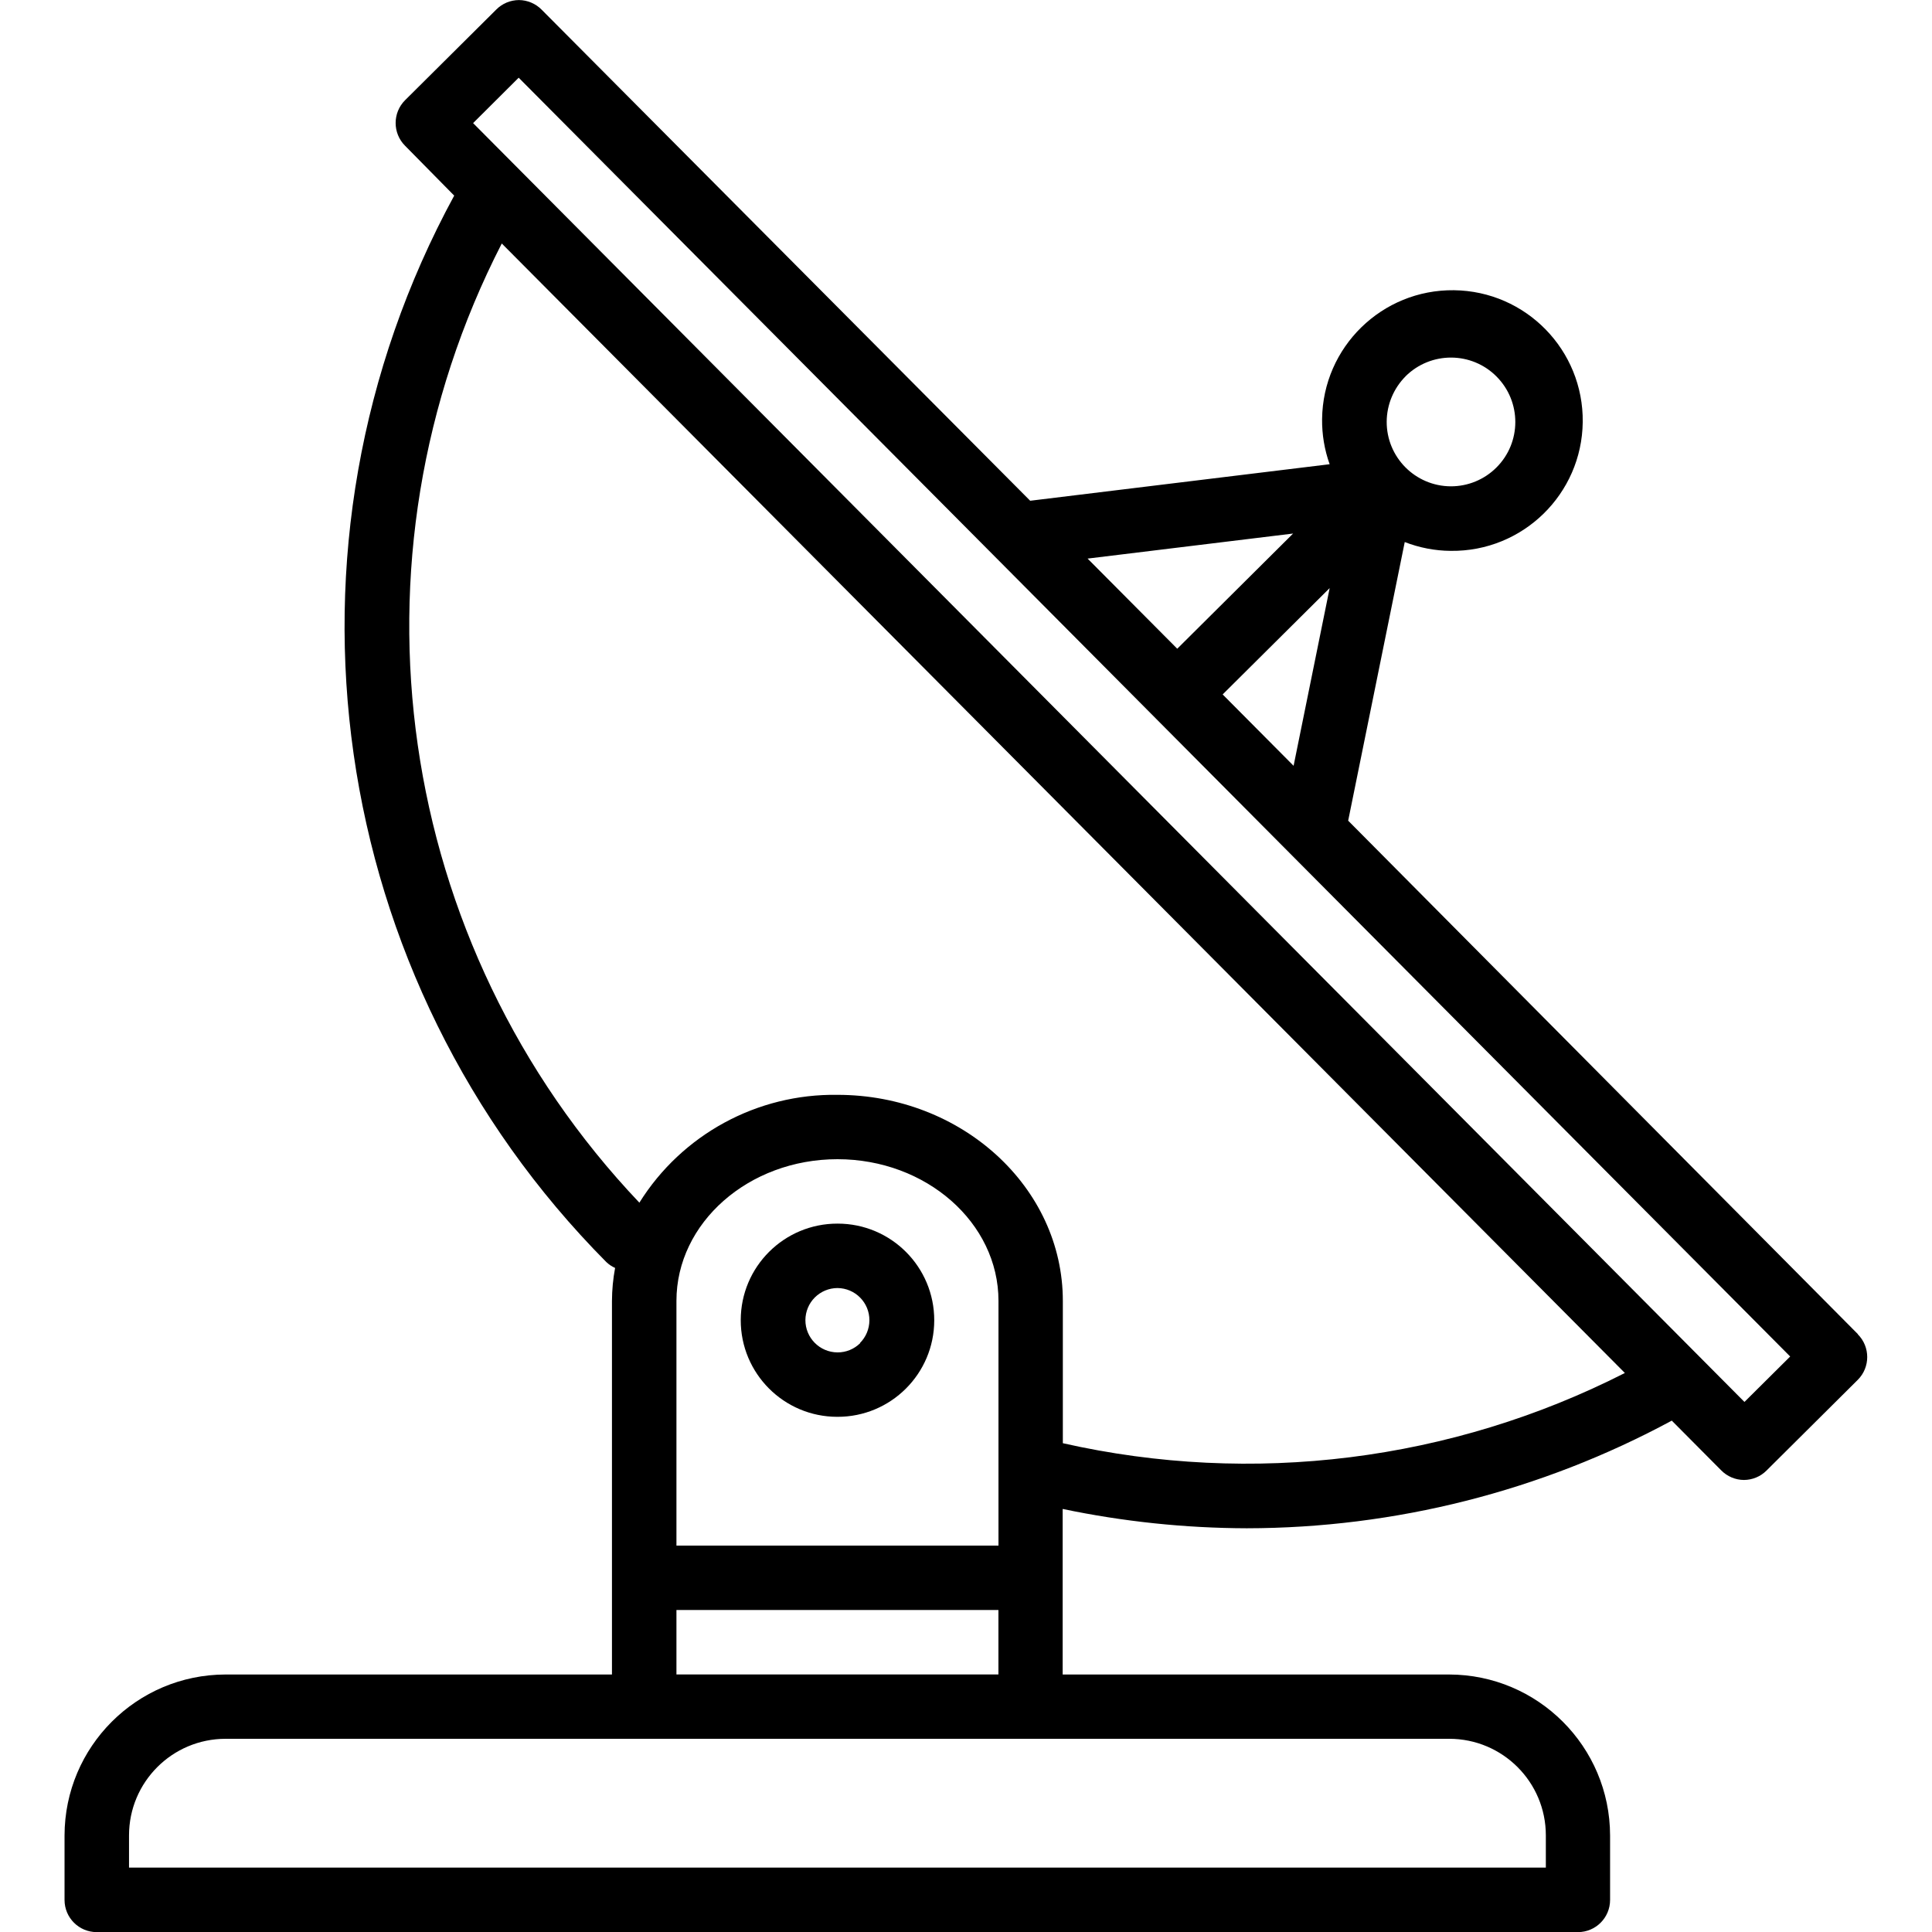
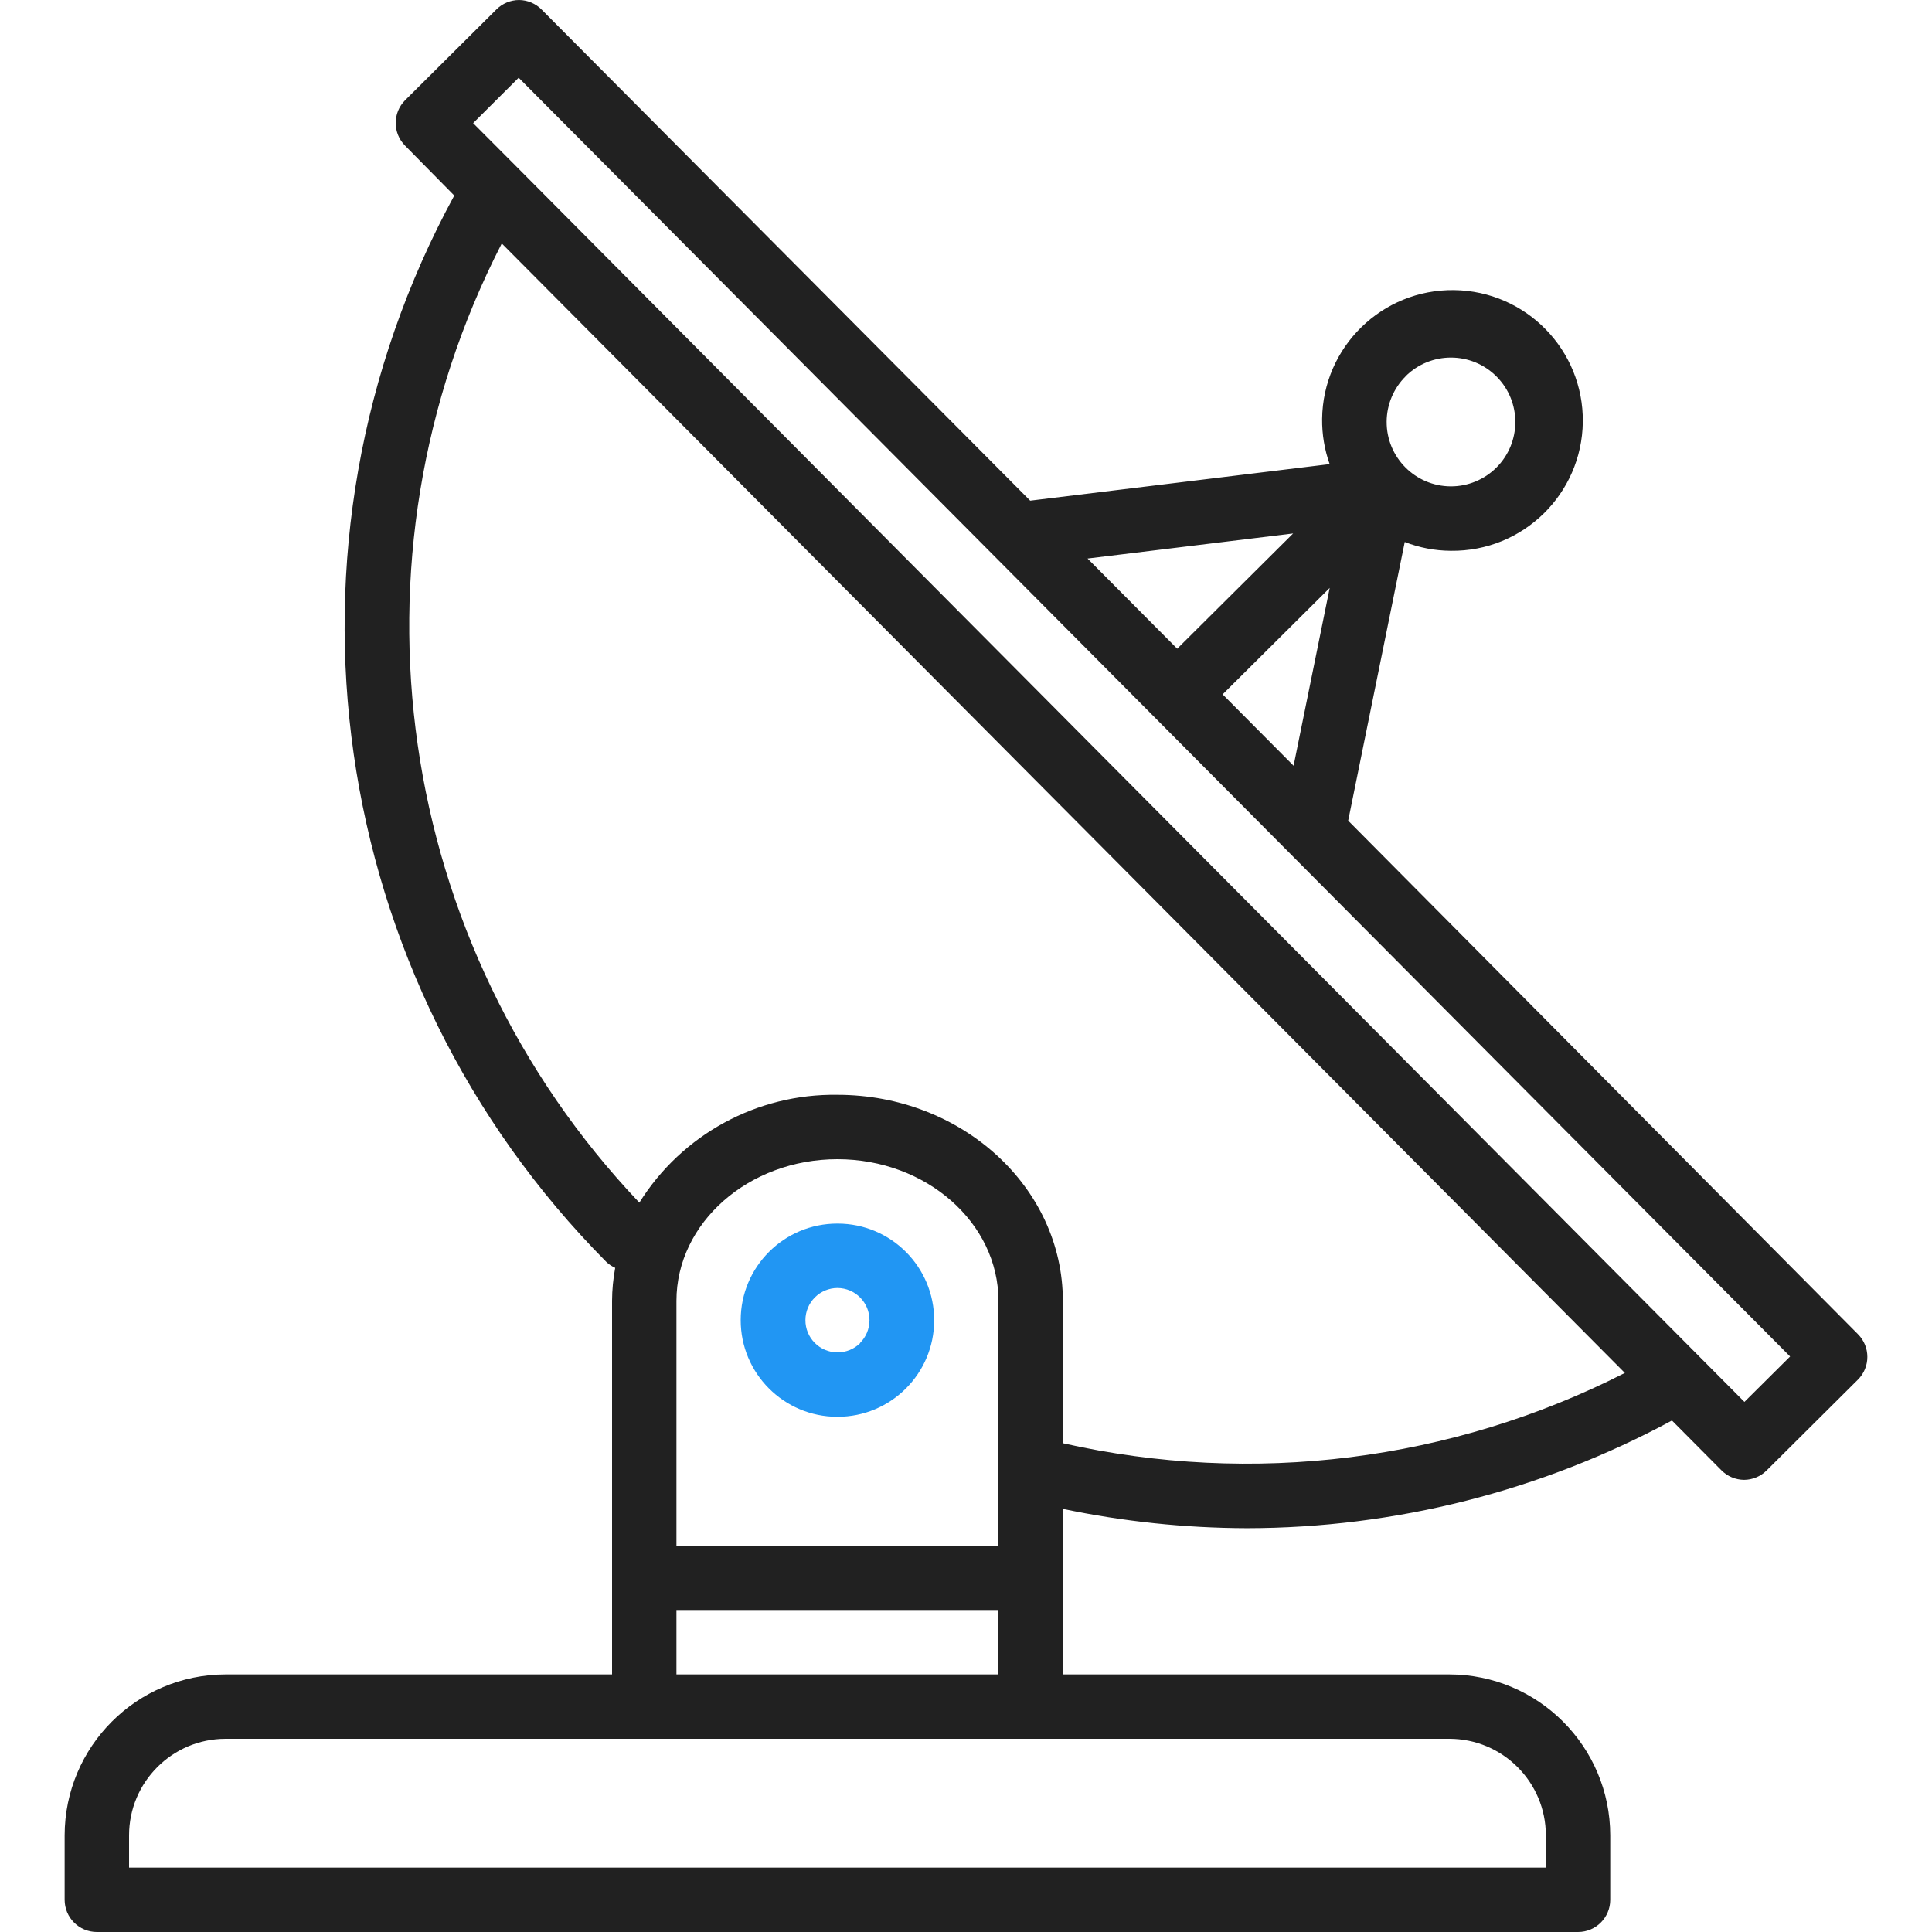
- <svg xmlns="http://www.w3.org/2000/svg" version="1.1" width="32" height="32" viewBox="0 0 32 32">
-   <path d="M30.773 22.098l-8.443-8.505 0.937-4.615c0.242 0.094 0.499 0.144 0.758 0.146h0.006c1.192 0.014 2.17-0.941 2.184-2.133s-0.941-2.17-2.133-2.184c-1.192-0.014-2.17 0.941-2.184 2.133-0.003 0.255 0.039 0.509 0.125 0.749l-4.96 0.605-8.091-8.133c-0.099-0.101-0.235-0.159-0.377-0.16-0.14 0.001-0.274 0.056-0.373 0.155l-1.513 1.504c-0.208 0.208-0.208 0.546 0 0.754l0.814 0.826c-3.153 5.798-2.129 12.978 2.519 17.663 0.043 0.041 0.092 0.074 0.146 0.098-0.034 0.18-0.051 0.364-0.052 0.547v6.187h-6.4c-1.472 0.002-2.665 1.195-2.667 2.667v1.067c0 0.295 0.239 0.533 0.533 0.533h24.533c0.295 0 0.533-0.239 0.533-0.533v-1.067c-0.002-1.472-1.195-2.665-2.667-2.667h-6.4v-2.742c1.003 0.21 2.024 0.317 3.049 0.32 2.458-0.003 4.877-0.615 7.040-1.783l0.818 0.823c0.099 0.101 0.235 0.159 0.377 0.16 0.14-0.001 0.274-0.056 0.373-0.155l1.513-1.504c0.208-0.208 0.208-0.546 0-0.754zM23.28 6.233c0.418-0.415 1.093-0.414 1.508 0.004s0.414 1.093-0.004 1.508c-0.2 0.199-0.47 0.31-0.752 0.31h-0.003c-0.589-0.003-1.064-0.483-1.061-1.072 0.002-0.282 0.115-0.552 0.314-0.751h-0.002zM22.024 9.738l-0.598 2.946-1.175-1.182 1.774-1.763zM21.419 8.836l-1.92 1.909-1.485-1.493 3.405-0.415zM24.004 28.8c0.884 0 1.6 0.716 1.6 1.6v0.533h-23.467v-0.533c0-0.884 0.716-1.6 1.6-1.6h20.267zM16.537 26.667v1.067h-5.333v-1.067h5.333zM11.204 25.6v-4.053c0-1.294 1.196-2.347 2.667-2.347s2.667 1.053 2.667 2.347v4.053h-5.333zM17.604 23.904v-2.357c0-1.882-1.675-3.413-3.733-3.413-1.331-0.020-2.576 0.657-3.281 1.786-4.058-4.274-4.971-10.645-2.279-15.887l18.602 18.708c-2.872 1.461-6.165 1.873-9.309 1.163zM28.893 23.22l-21.057-21.181 0.755-0.752 7.935 7.98c0.004 0 0.006 0.007 0.010 0.010l13.115 13.191-0.757 0.752z" />
-   <path d="M13.876 20.267h-0.005c-0.884-0.001-1.601 0.714-1.602 1.598s0.714 1.601 1.598 1.602h0.005c0.884 0.001 1.601-0.714 1.602-1.598s-0.714-1.601-1.598-1.602zM14.249 22.245c-0.1 0.1-0.236 0.156-0.378 0.155-0.295-0.002-0.532-0.242-0.531-0.536 0.001-0.141 0.057-0.276 0.157-0.375s0.233-0.154 0.373-0.155c0.295 0.002 0.532 0.241 0.53 0.536-0.001 0.141-0.057 0.276-0.157 0.375h0.005z" />
+ <svg xmlns="http://www.w3.org/2000/svg" width="70" height="70" viewBox="0 0 70 70" fill="none">
+   <path d="M67.316 48.339L48.847 29.734L50.897 19.637C51.426 19.844 51.988 19.952 52.556 19.956H52.57C55.178 19.987 57.317 17.897 57.348 15.289C57.379 12.681 55.289 10.542 52.681 10.511C50.073 10.48 47.934 12.569 47.903 15.178C47.897 15.736 47.989 16.291 48.176 16.816L37.326 18.14L19.628 0.35C19.41 0.128 19.114 0.002 18.804 0C18.498 0.002 18.204 0.124 17.987 0.34L14.679 3.63C14.223 4.085 14.223 4.824 14.679 5.279L16.459 7.085C9.562 19.768 11.802 35.474 21.97 45.723C22.064 45.812 22.172 45.884 22.29 45.936C22.216 46.331 22.178 46.732 22.176 47.133V60.667H8.176C4.956 60.67 2.346 63.28 2.342 66.5V68.833C2.342 69.478 2.865 70 3.509 70H57.176C57.82 70 58.342 69.478 58.342 68.833V66.5C58.339 63.28 55.729 60.67 52.509 60.667H38.509V54.669C40.702 55.129 42.937 55.363 45.178 55.369C50.555 55.363 55.846 54.023 60.578 51.468L62.367 53.268C62.584 53.489 62.881 53.615 63.191 53.618C63.497 53.616 63.791 53.494 64.008 53.278L67.316 49.988C67.772 49.533 67.772 48.794 67.316 48.339ZM50.925 13.635C51.838 12.726 53.316 12.73 54.224 13.644C55.133 14.557 55.129 16.035 54.215 16.944C53.778 17.378 53.186 17.623 52.569 17.622H52.562C51.274 17.616 50.234 16.566 50.241 15.277C50.245 14.66 50.492 14.07 50.929 13.635H50.925ZM48.178 21.301L46.869 27.744L44.298 25.158L48.178 21.301ZM46.853 19.328L42.653 23.504L39.404 20.237L46.853 19.328ZM52.509 63C54.442 63 56.009 64.567 56.009 66.5V67.667H4.676V66.5C4.676 64.567 6.243 63 8.176 63H52.509ZM36.176 58.333V60.667H24.509V58.333H36.176ZM24.509 56V47.133C24.509 44.303 27.126 42 30.342 42C33.559 42 36.176 44.303 36.176 47.133V56H24.509ZM38.509 52.29V47.133C38.509 43.016 34.846 39.667 30.342 39.667C27.431 39.622 24.708 41.104 23.165 43.574C14.289 34.225 12.29 20.288 18.18 8.821L58.872 49.745C52.589 52.942 45.386 53.842 38.509 52.29ZM63.204 50.794L61.56 49.141L18.792 6.116L17.142 4.461L18.792 2.816L36.15 20.272C36.158 20.272 36.163 20.287 36.171 20.293L64.859 49.149L63.204 50.794Z" fill="#212121" />
+   <path d="M30.353 44.333H30.342C28.409 44.33 26.84 45.895 26.837 47.828C26.834 49.761 28.399 51.33 30.332 51.333H30.342C32.275 51.336 33.845 49.772 33.847 47.839C33.85 45.906 32.286 44.336 30.353 44.333ZM31.169 48.66C30.95 48.879 30.652 49.001 30.342 49C29.698 48.997 29.178 48.472 29.182 47.827C29.183 47.519 29.307 47.224 29.526 47.006C29.743 46.79 30.036 46.668 30.342 46.667C30.987 46.67 31.506 47.195 31.503 47.839C31.501 48.148 31.378 48.443 31.159 48.66H31.169Z" fill="#2196F3" />
</svg>
